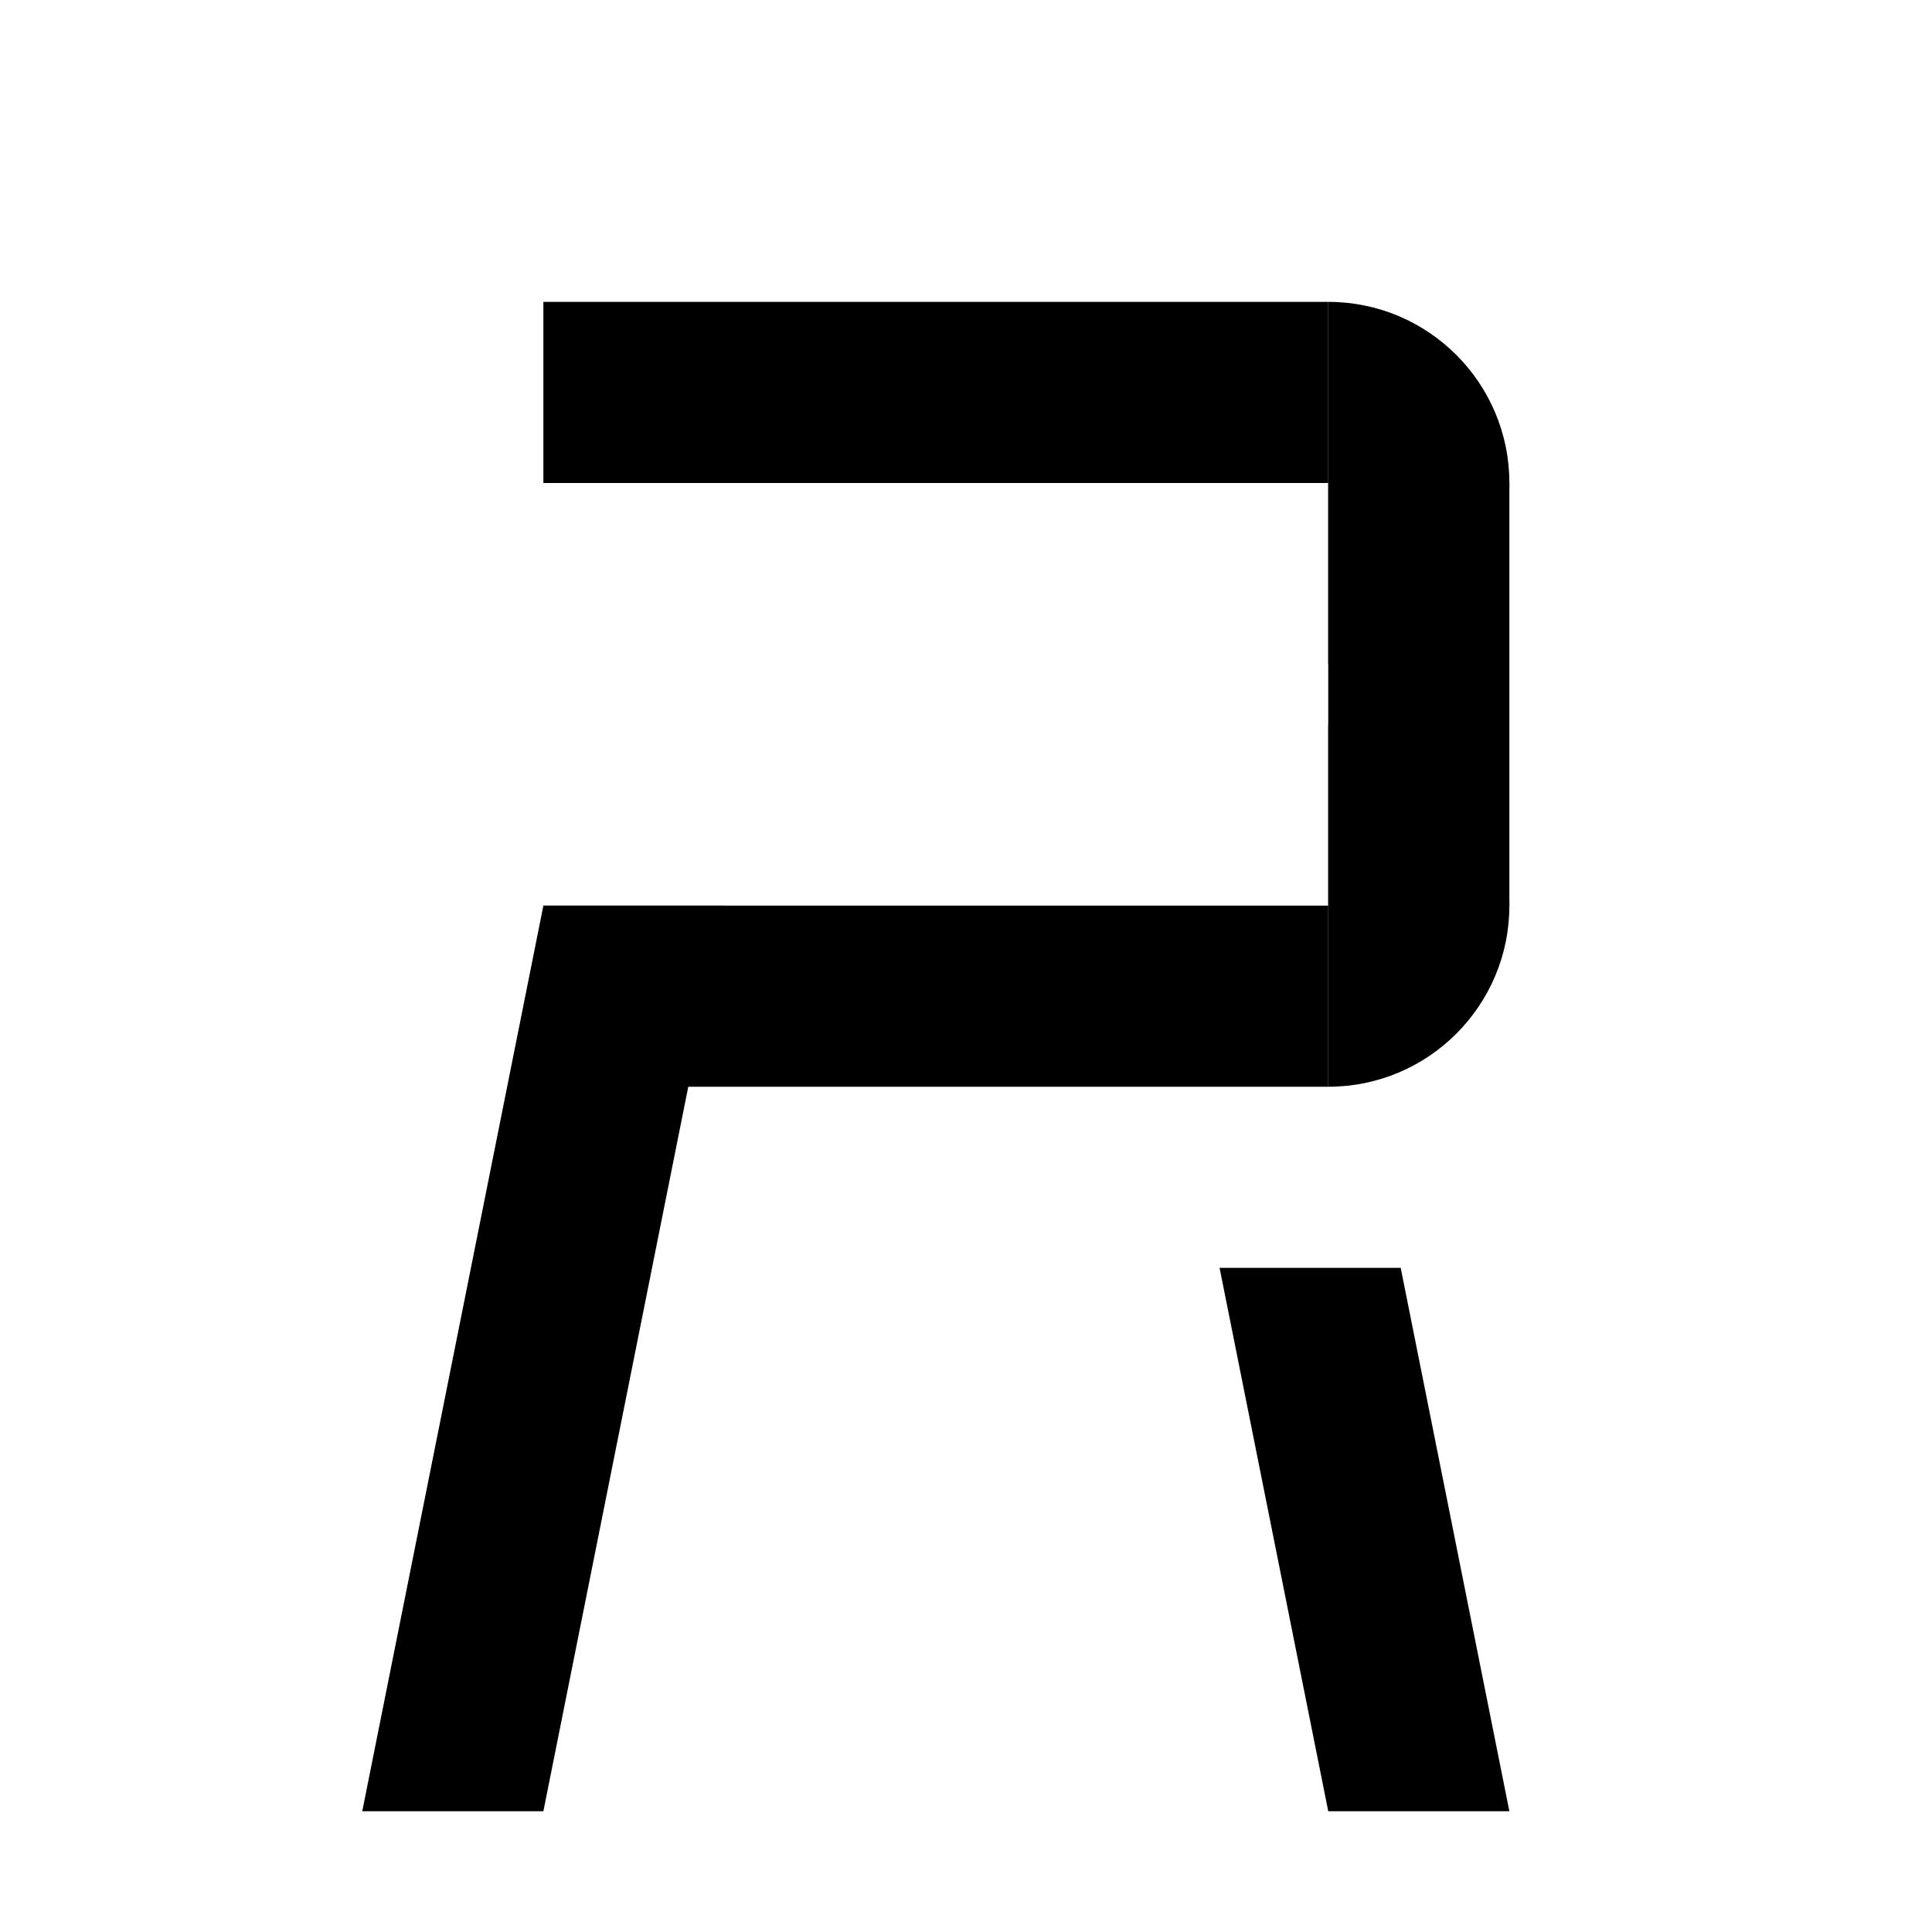
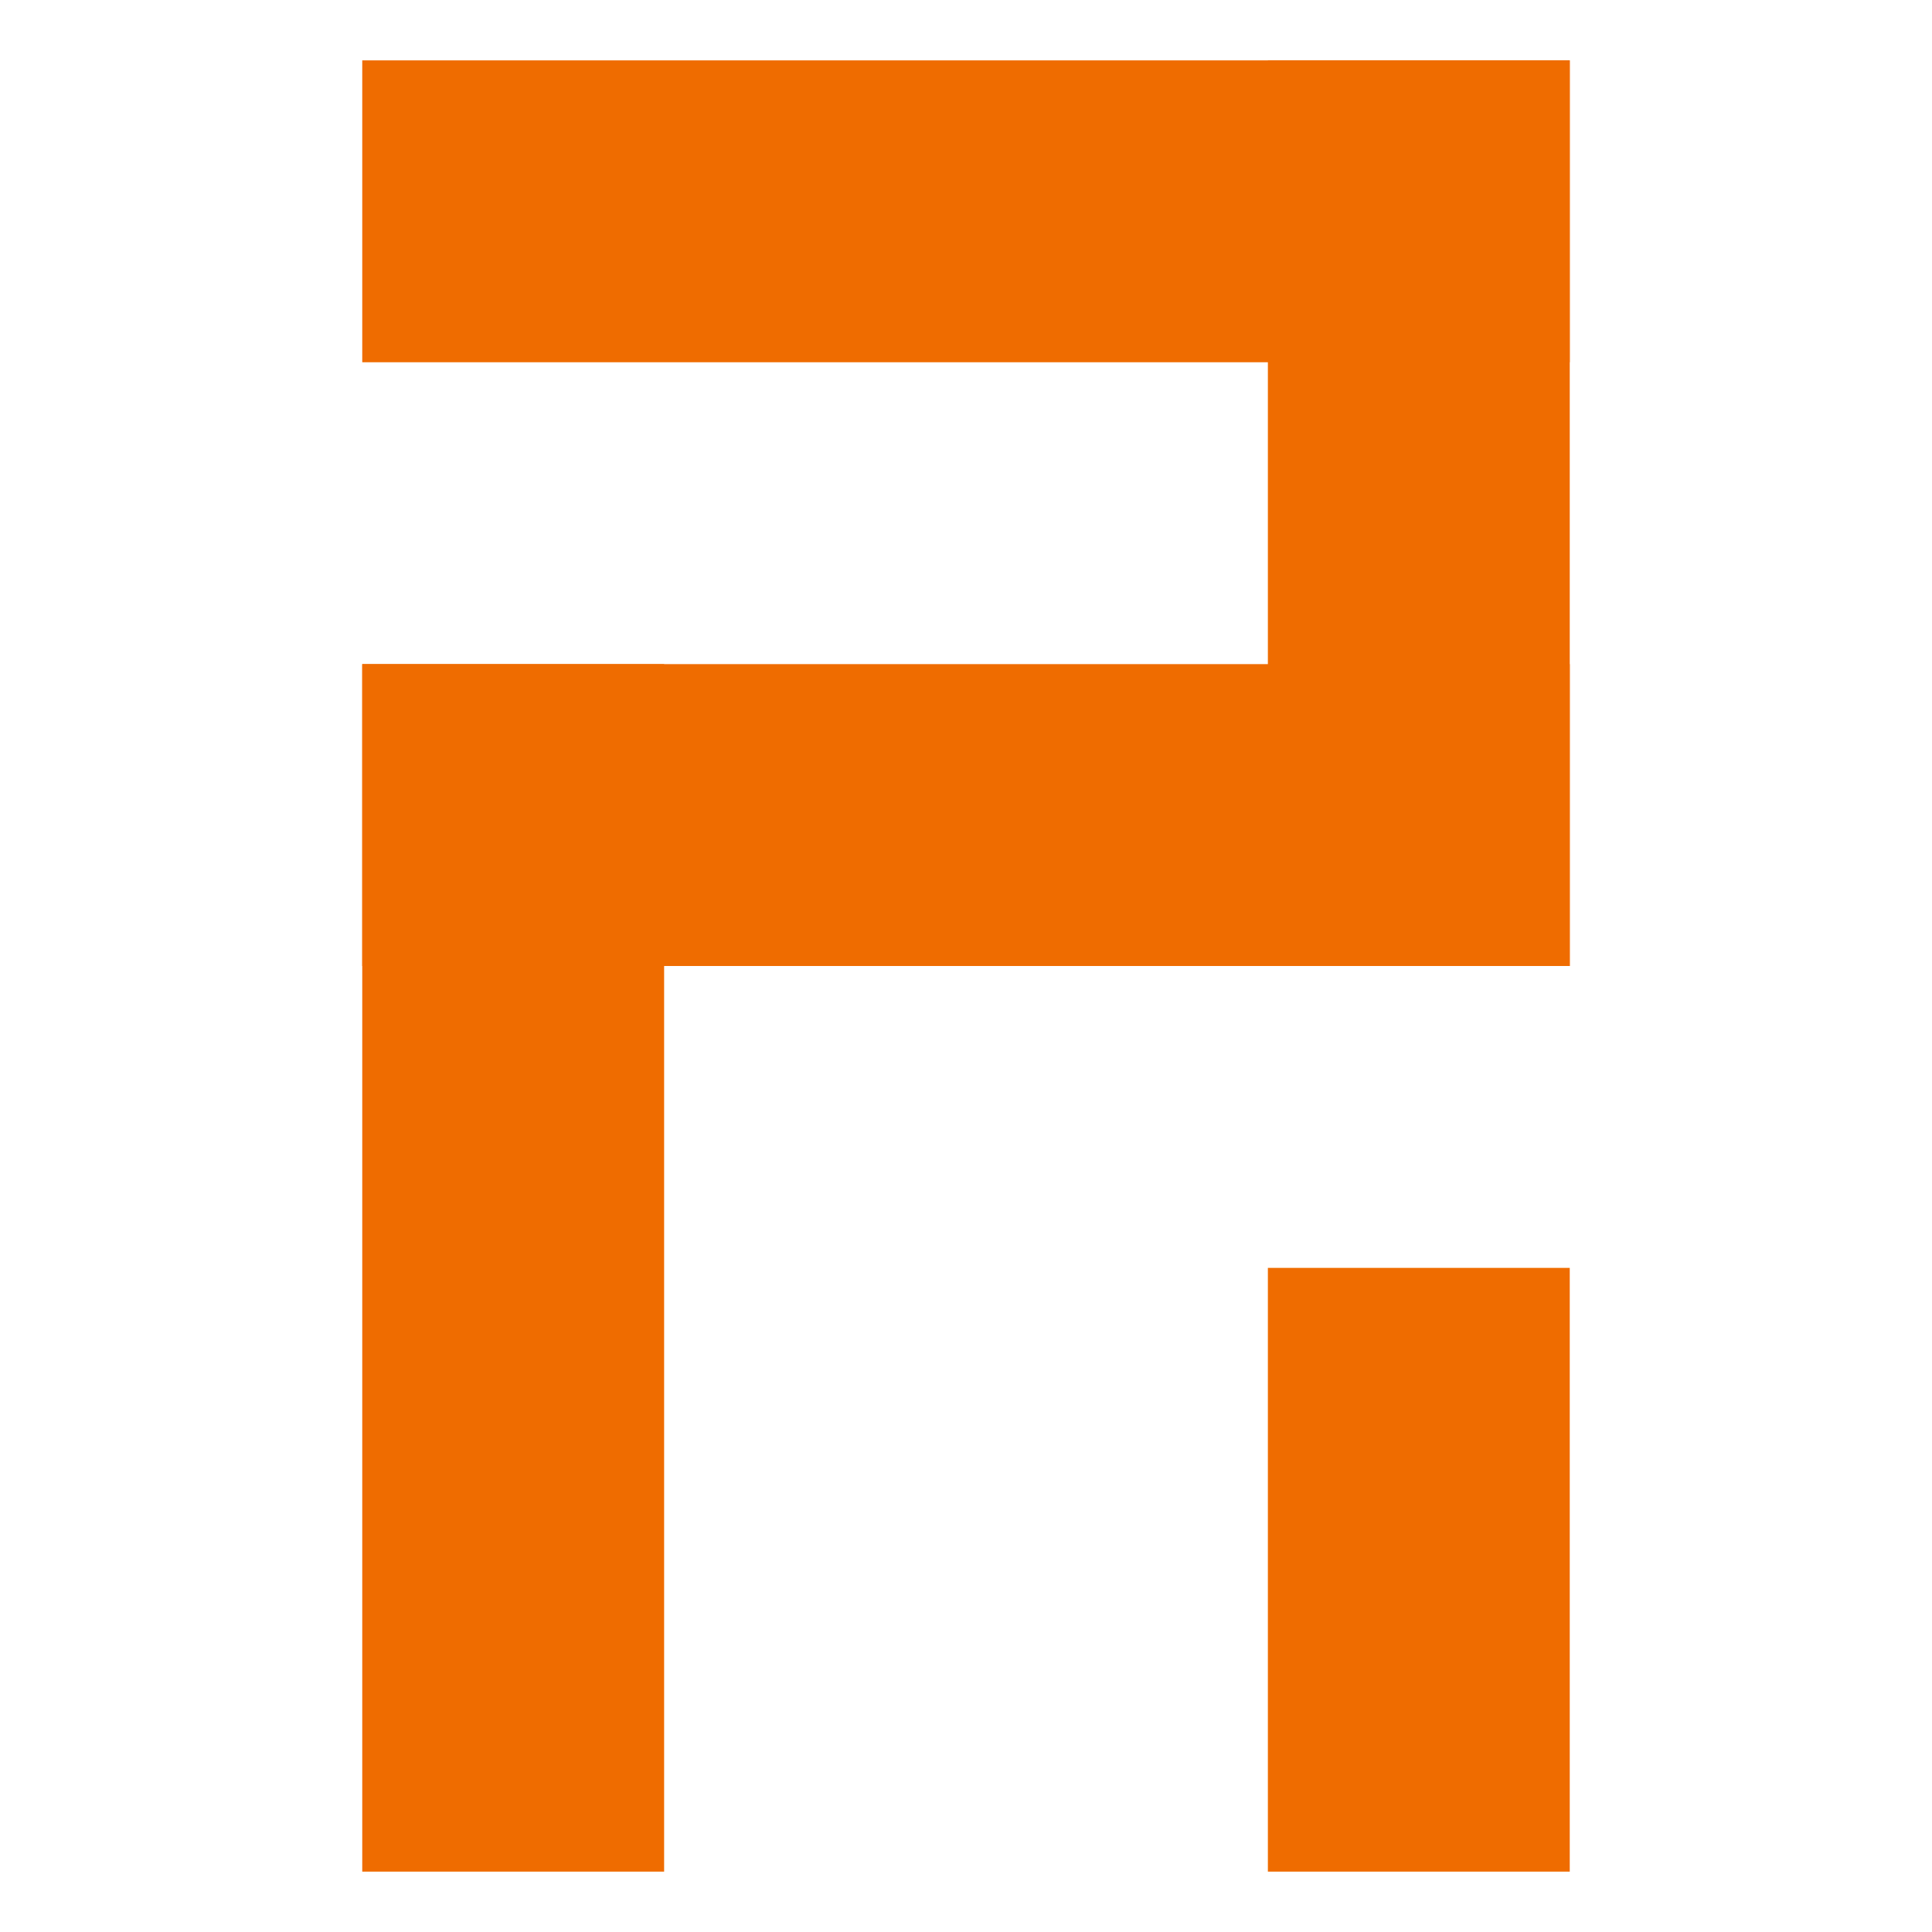
- <svg xmlns="http://www.w3.org/2000/svg" viewBox="0 0 64 64" width="512" height="512">
-   <rect height="6" width="26" x="18" y="10" />
-   <rect height="6" width="26" x="18" y="30" />
-   <rect height="14" width="6" x="44" y="16" />
-   <circle r="6" cx="44" cy="16" clip-path="url(#clip)" />
-   <circle r="6" cx="44" cy="30" clip-path="url(#clip)" />
-   <polygon points="18 30, 12 60, 18 60, 24 30" />
-   <polygon points="38 30, 44 60, 50 60, 44 30" clip-path="url(#clip2)" />
-   <clipPath id="clip">
-     <rect x="44" y="10" width="6" height="26" />
-   </clipPath>
-   <clipPath id="clip2">
-     <rect x="38" y="42" width="64" height="62" />
-   </clipPath>
+ <svg xmlns="http://www.w3.org/2000/svg" viewBox="0 0 256 256" width="256" height="256">
+   <rect x="48" y="8" height="40" width="160" fill="#ef6c00" />
+   <rect x="48" y="88" height="40" width="160" fill="#ef6c00" />
+   <rect x="48" y="88" height="160" width="40" fill="#ef6c00" />
+   <rect x="168" y="8" height="120" width="40" fill="#ef6c00" />
+   <rect x="168" y="168" height="80" width="40" fill="#ef6c00" />
</svg>
